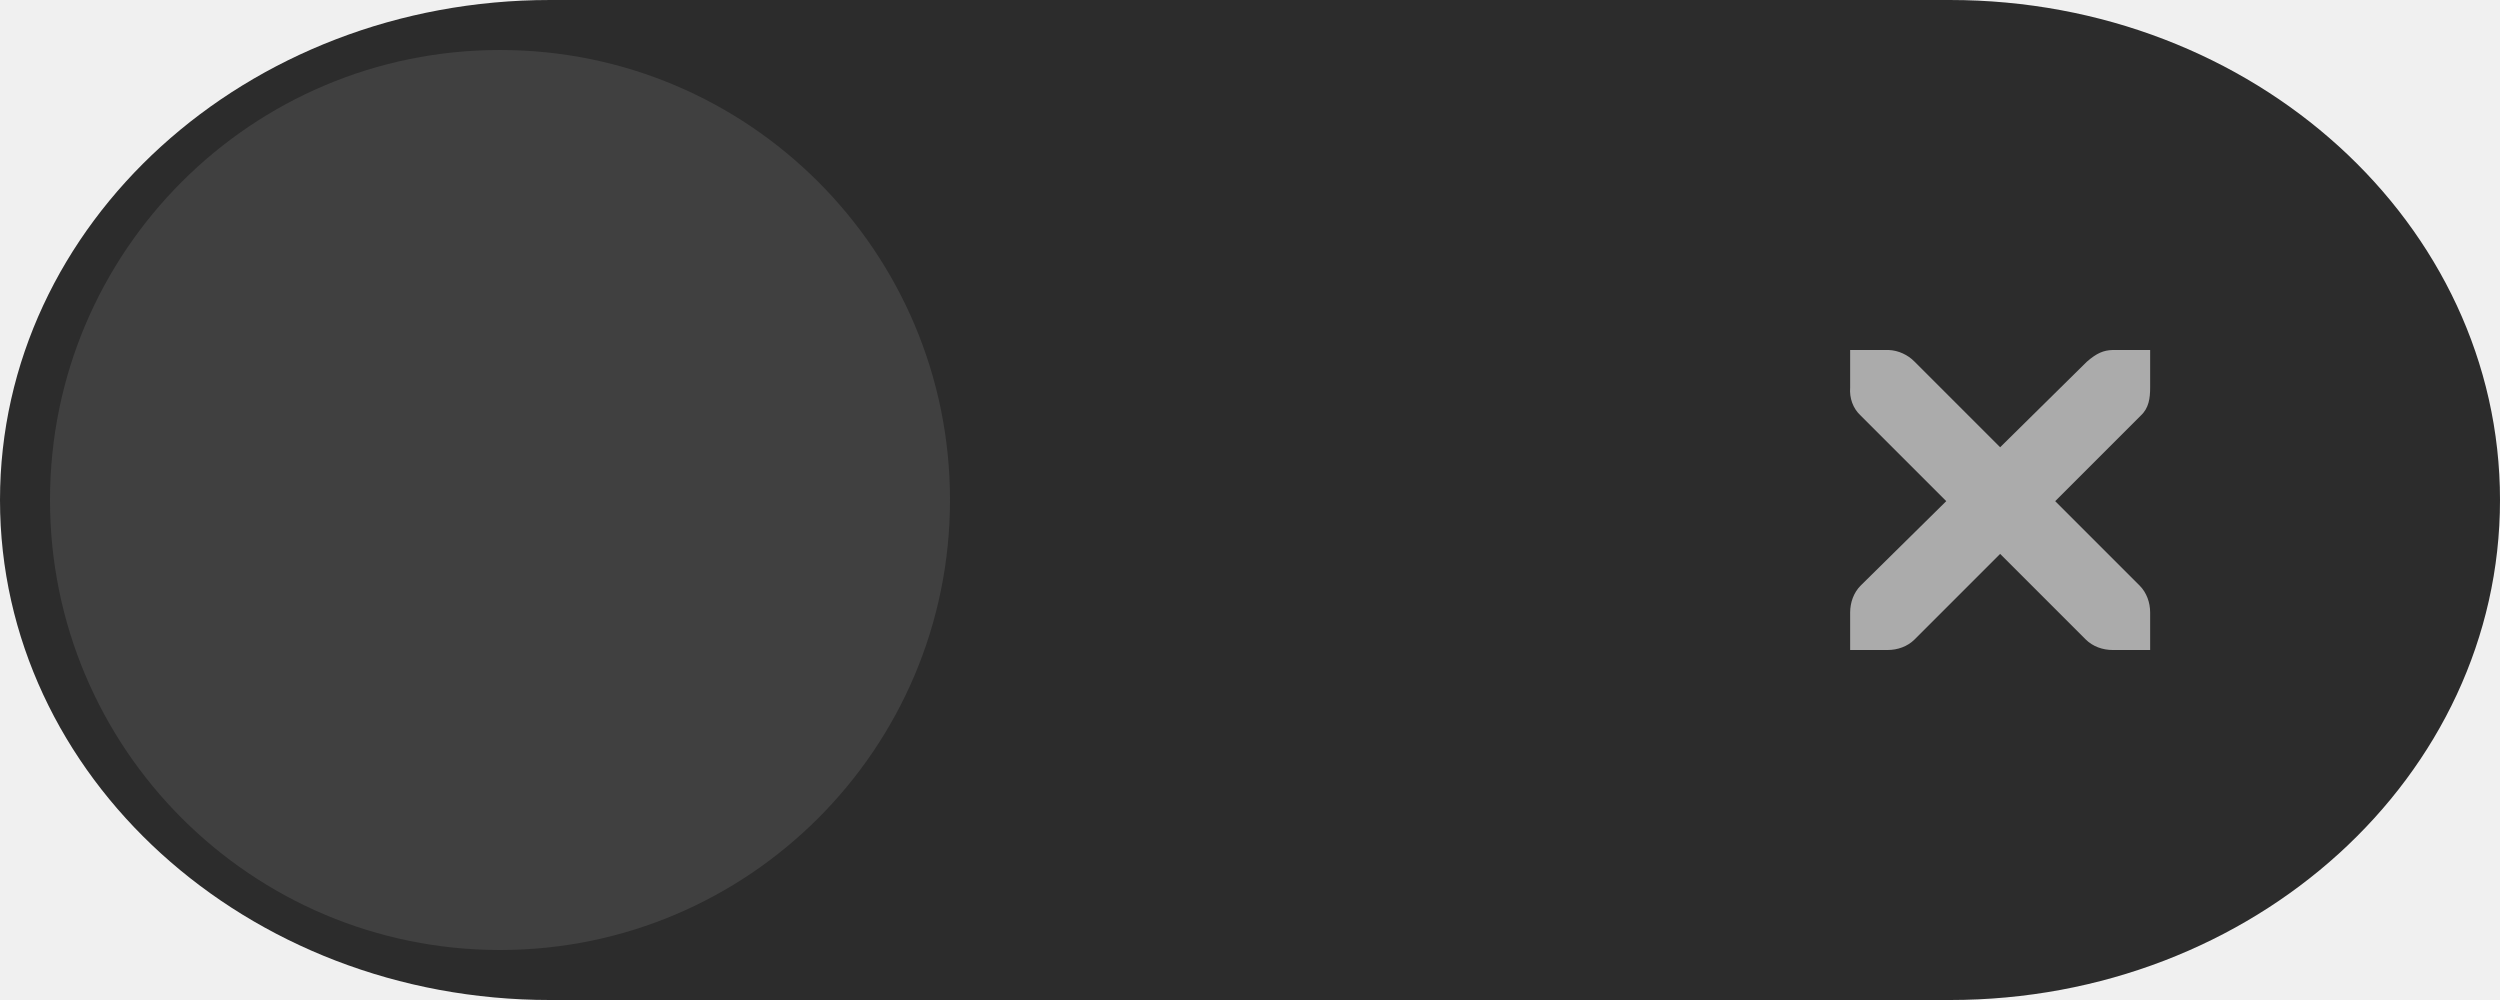
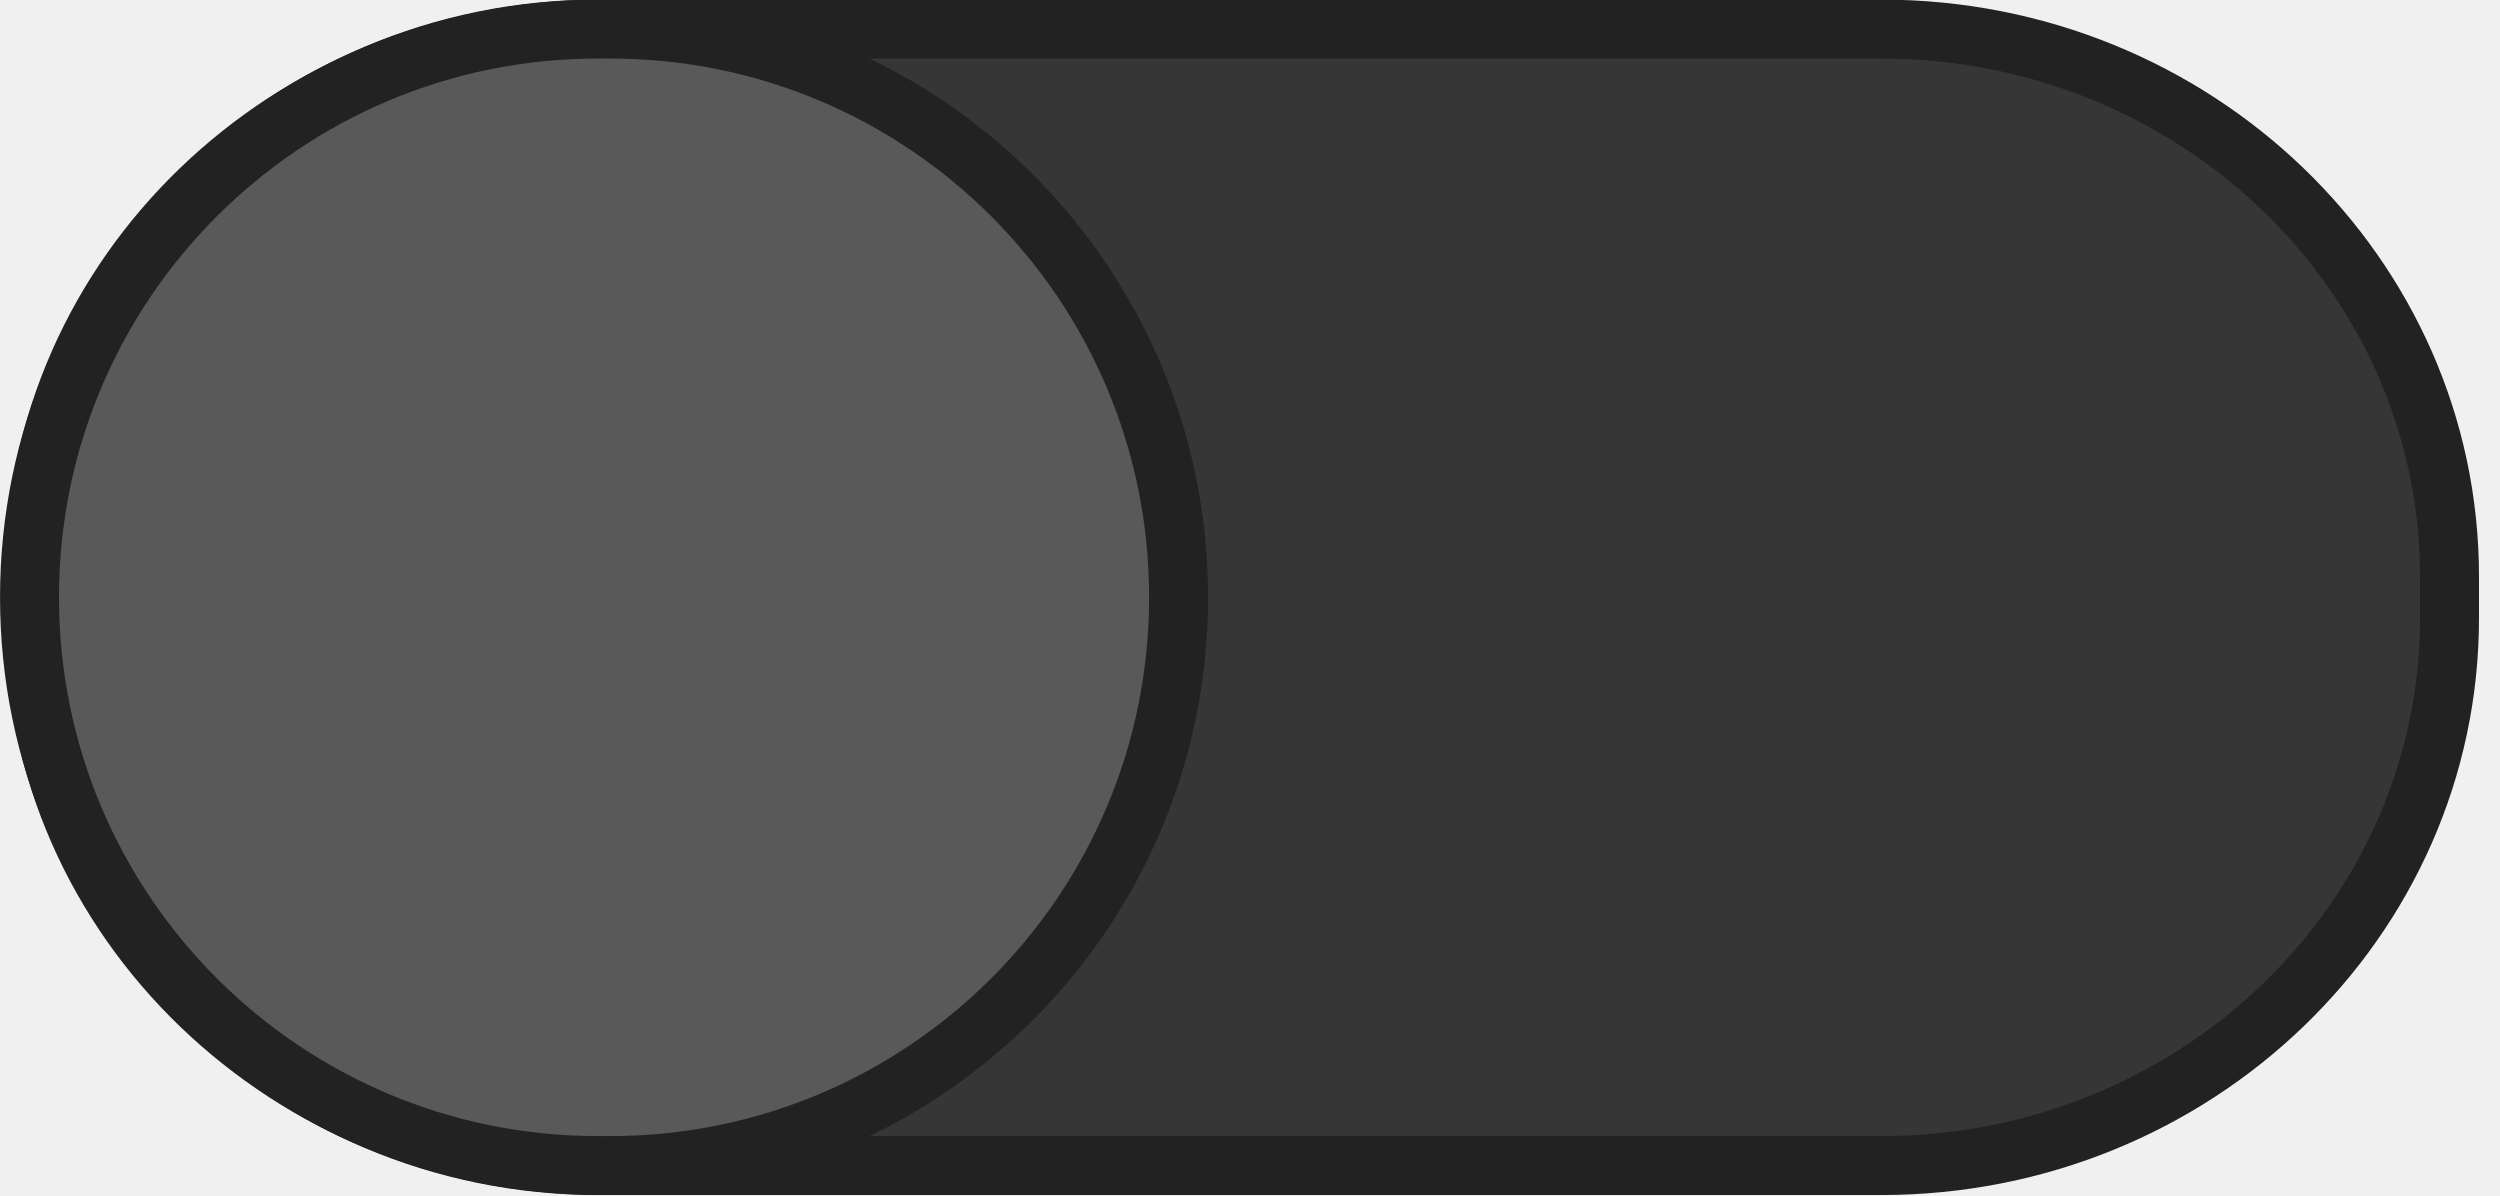
- <svg xmlns="http://www.w3.org/2000/svg" width="50" height="20" id="svg7539" version="1.1">
-   <defs id="defs7541">
-     <linearGradient id="linearGradient4695-1-4-3-5-0-6">
-       <stop id="stop4697-9-9-7-0-1-5" style="stop-color:#000000;stop-opacity:1;" offset="0" />
-       <stop id="stop4699-5-8-9-0-4-0" style="stop-color:#000000;stop-opacity:0" offset="1" />
+ <svg xmlns="http://www.w3.org/2000/svg" xmlns:xlink="http://www.w3.org/1999/xlink" width="46" height="22" version="1.1" id="svg16">
+   <defs id="defs8">
+     <linearGradient id="a">
+       <stop offset="0" stop-color="#39393a" id="stop2" />
+       <stop offset="1" stop-color="#302f30" id="stop4" />
    </linearGradient>
-     <linearGradient id="linearGradient3768-6">
-       <stop style="stop-color:#0f0f0f;stop-opacity:1;" offset="0" id="stop3770-0" />
-       <stop id="stop3778-6" offset="0.078" style="stop-color:#171717;stop-opacity:1;" />
-       <stop style="stop-color:#171717;stop-opacity:1;" offset="0.974" id="stop3774-2" />
-       <stop style="stop-color:#1b1b1b;stop-opacity:1;" offset="1" id="stop3776-2" />
-     </linearGradient>
-     <linearGradient id="linearGradient3969-0-4">
-       <stop style="stop-color:#353537;stop-opacity:1;" offset="0" id="stop3971-2-6" />
-       <stop style="stop-color:#4d4f52;stop-opacity:1;" offset="1" id="stop3973-0-1" />
-     </linearGradient>
-     <linearGradient id="linearGradient3938">
-       <stop id="stop3940" offset="0" style="stop-color:#404040;stop-opacity:0;" />
-       <stop id="stop3942" offset="1" style="stop-color:#404040;stop-opacity:0.549;" />
-     </linearGradient>
-     <linearGradient id="linearGradient6523">
-       <stop id="stop6525" offset="0" style="stop-color:#1a1a1a;stop-opacity:1;" />
-       <stop id="stop6527" offset="1" style="stop-color:#1a1a1a;stop-opacity:0;" />
-     </linearGradient>
-     <linearGradient id="linearGradient3938-6">
-       <stop id="stop3940-4" offset="0" style="stop-color:#bebebe;stop-opacity:1;" />
-       <stop id="stop3942-8" offset="1" style="stop-color:#404040;stop-opacity:1;" />
-     </linearGradient>
+     <linearGradient xlink:href="#a" id="b" x1="53" y1="294.429" x2="53" y2="309.804" gradientUnits="userSpaceOnUse" gradientTransform="translate(-42.76)" />
  </defs>
-   <g id="layer1" transform="translate(-120,88)">
-     <g transform="translate(-886,-418)" style="display:inline;opacity:1" id="switch">
-       <g id="layer1-9" transform="matrix(-1,0,0,1,1177,420)">
-         <g style="display:inline" transform="translate(120,-117)" id="switch-active-2">
-           <g id="g3900-12" transform="translate(0,-1004.362)">
-             <rect style="display:inline;opacity:0;fill:#434343;fill-opacity:1;stroke:none;stroke-width:1;stroke-linecap:butt;stroke-linejoin:miter;stroke-miterlimit:4;stroke-dasharray:none;stroke-dashoffset:0;stroke-opacity:1" id="rect5465-3-32" width="52" height="24" x="0" y="1029.362" />
-             <rect style="fill:#2c2c2c;fill-opacity:1;fill-rule:nonzero;stroke:none" id="rect2987-07" width="50" height="20" x="1" y="1031.362" ry="11" rx="11" />
-             <circle style="fill:#404040;fill-opacity:1;fill-rule:nonzero;stroke:none" id="path3759-7" cx="41" cy="1041.362" r="9" />
-           </g>
-         </g>
-       </g>
-       <path d="m 1043.003,337 0.75,0 c 0.01,-9e-5 0.016,-3.5e-4 0.023,0 0.191,0.008 0.382,0.096 0.516,0.234 l 1.711,1.711 1.734,-1.711 c 0.199,-0.173 0.335,-0.229 0.516,-0.234 l 0.75,0 0,0.75 c 0,0.215 -0.026,0.413 -0.188,0.562 l -1.711,1.711 1.688,1.688 c 0.141,0.141 0.211,0.34 0.211,0.539 l 0,0.75 -0.75,0 c -0.199,-10e-6 -0.398,-0.07 -0.539,-0.211 l -1.711,-1.711 -1.711,1.711 c -0.141,0.141 -0.34,0.211 -0.539,0.211 l -0.75,0 0,-0.75 c 0,-0.199 0.07,-0.398 0.211,-0.539 l 1.711,-1.688 -1.711,-1.711 c -0.158,-0.146 -0.227,-0.352 -0.211,-0.562 l 0,-0.75 z" id="path10839-9-8-2-2-5" style="color:#bebebe;font-style:normal;font-variant:normal;font-weight:normal;font-stretch:normal;font-size:medium;line-height:normal;font-family:'Andale Mono';-inkscape-font-specification:'Andale Mono';text-indent:0;text-align:start;text-decoration:none;text-decoration-line:none;letter-spacing:normal;word-spacing:normal;text-transform:none;direction:ltr;block-progression:tb;writing-mode:lr-tb;text-anchor:start;display:inline;overflow:visible;visibility:visible;opacity:0.6;fill:#ffffff;fill-opacity:1;fill-rule:nonzero;stroke:none;stroke-width:1.781;marker:none;enable-background:new" />
-     </g>
+   <g transform="translate(0,-291.18)" id="g14" style="stroke-width:1.085">
+     <rect style="fill:#363636;stroke:#222222;marker:none;fill-opacity:1;stroke-opacity:1" width="44.446" height="20.911" x="0.625" y="291.715" rx="10.455" ry="10.073" id="rect10" />
+     <rect ry="10.455" rx="10.455" y="291.715" x="0.543" height="20.911" width="21.143" style="fill:#595959;stroke:#222222;marker:none;fill-opacity:1;stroke-opacity:1" id="rect12" />
  </g>
</svg>
